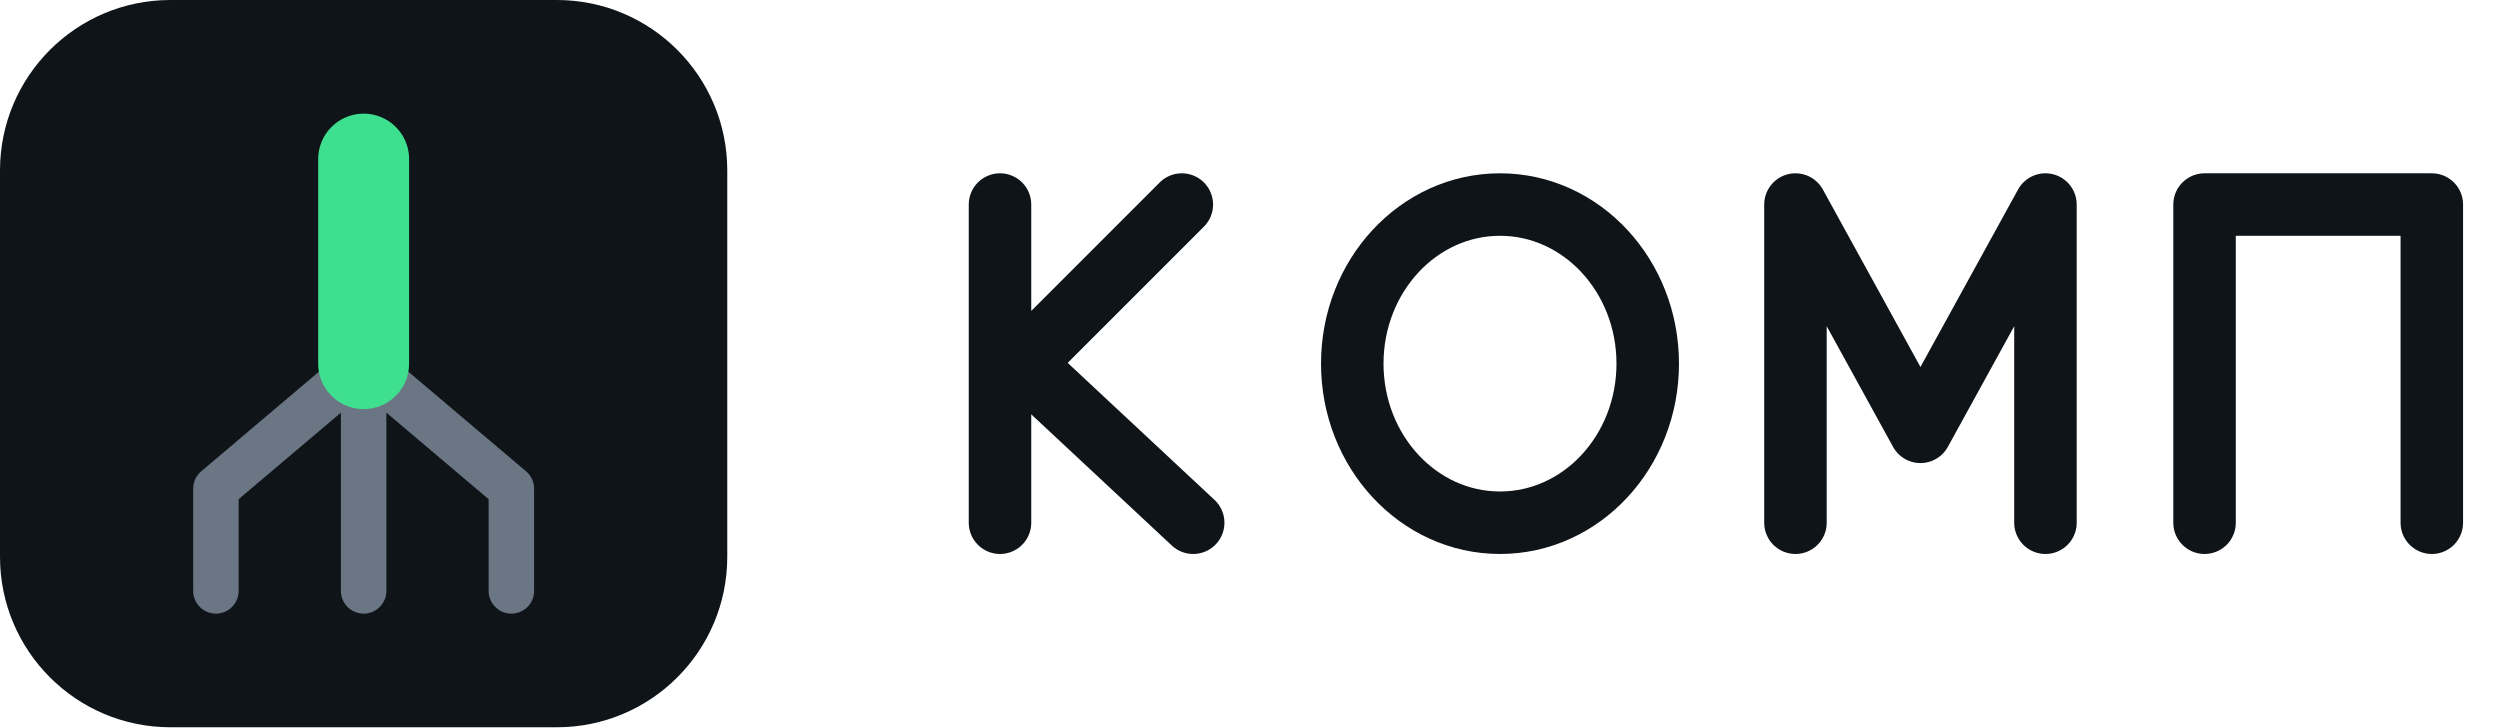
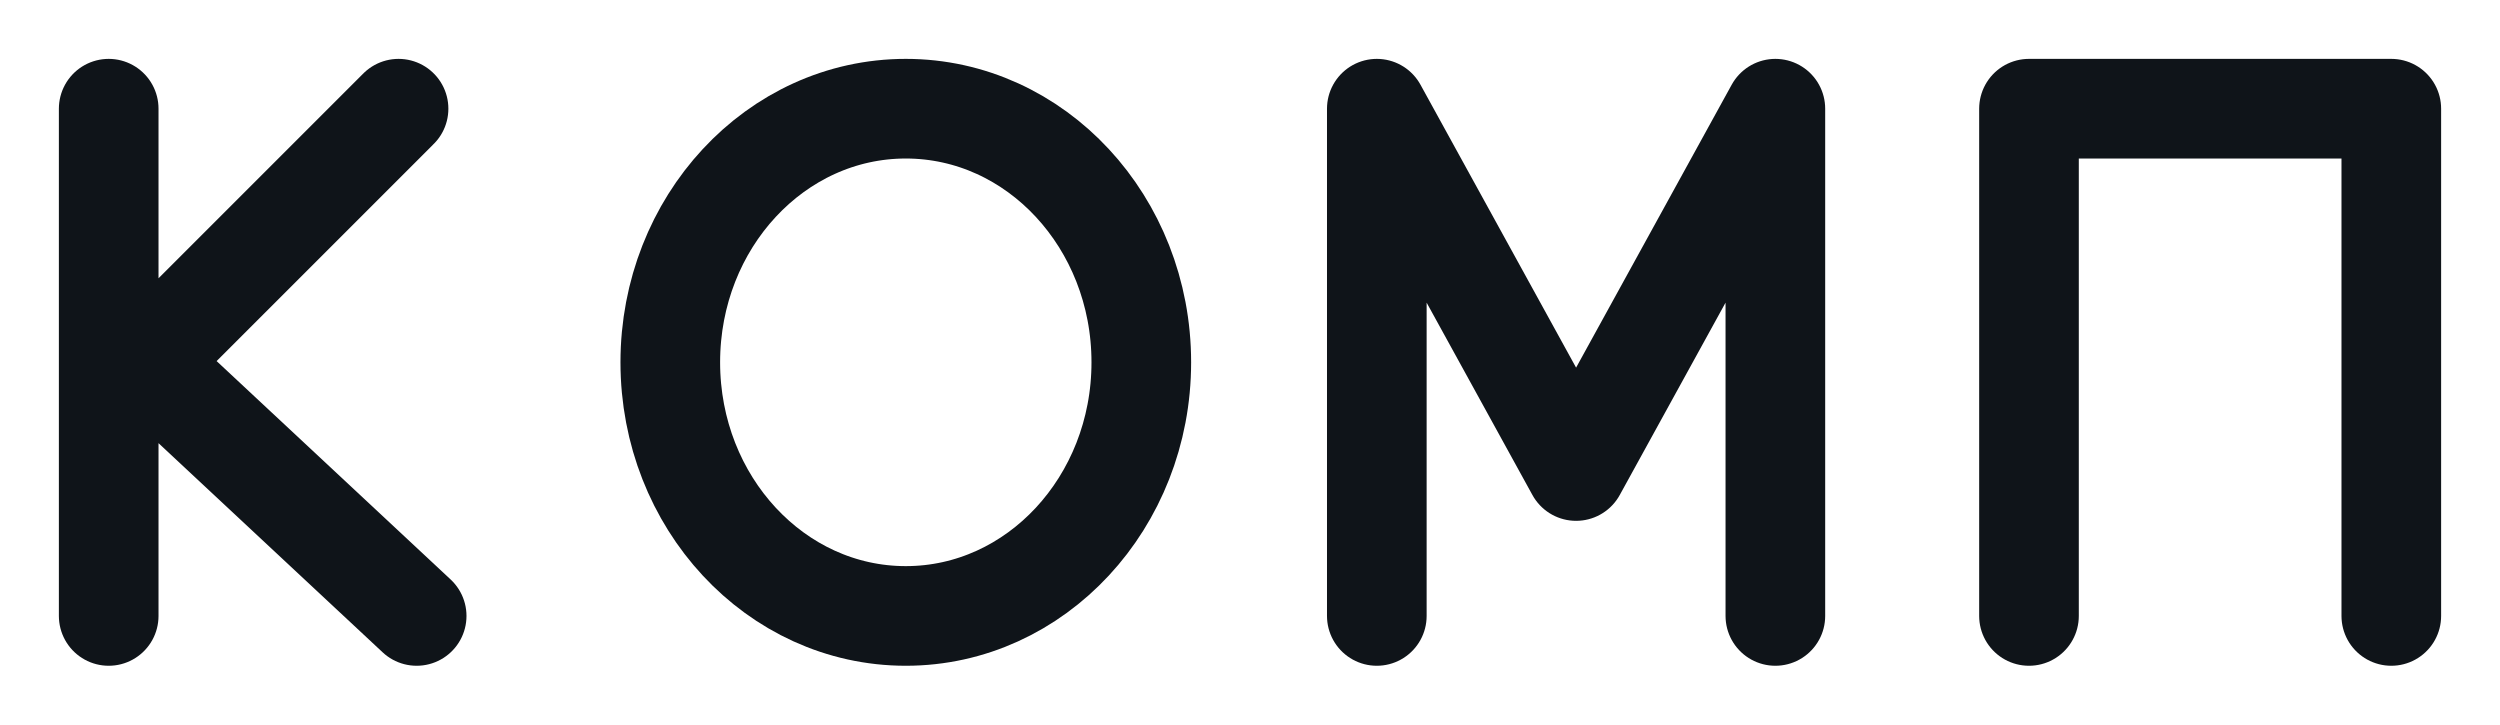
- <svg xmlns="http://www.w3.org/2000/svg" viewBox="0 0 220 64" width="220" height="64">
-   <rect width="64" height="64" rx="15" fill="#0F1419" />
-   <g fill="none" stroke-linecap="round" stroke-linejoin="round">
-     <path d="M19 52V43L32 32M32 52V32M45 52V43L32 32" stroke="#6B7684" stroke-width="4" />
-     <path d="M32 32V14" stroke="#3EE08F" stroke-width="8" />
-   </g>
+ <svg xmlns="http://www.w3.org/2000/svg" viewBox="82 12 138 40" width="138" height="40">
  <g stroke="#0F1419">
    <g fill="none" stroke-width="5.5" stroke-linecap="round" stroke-linejoin="round">
      <path d="M88 18V46M90 32L104 18M90 32L105 46" />
      <ellipse cx="132" cy="32" rx="13" ry="14" />
      <path d="M158 46V18L169 38L180 18V46" />
      <path d="M194 46V18H214V46" />
    </g>
  </g>
</svg>
